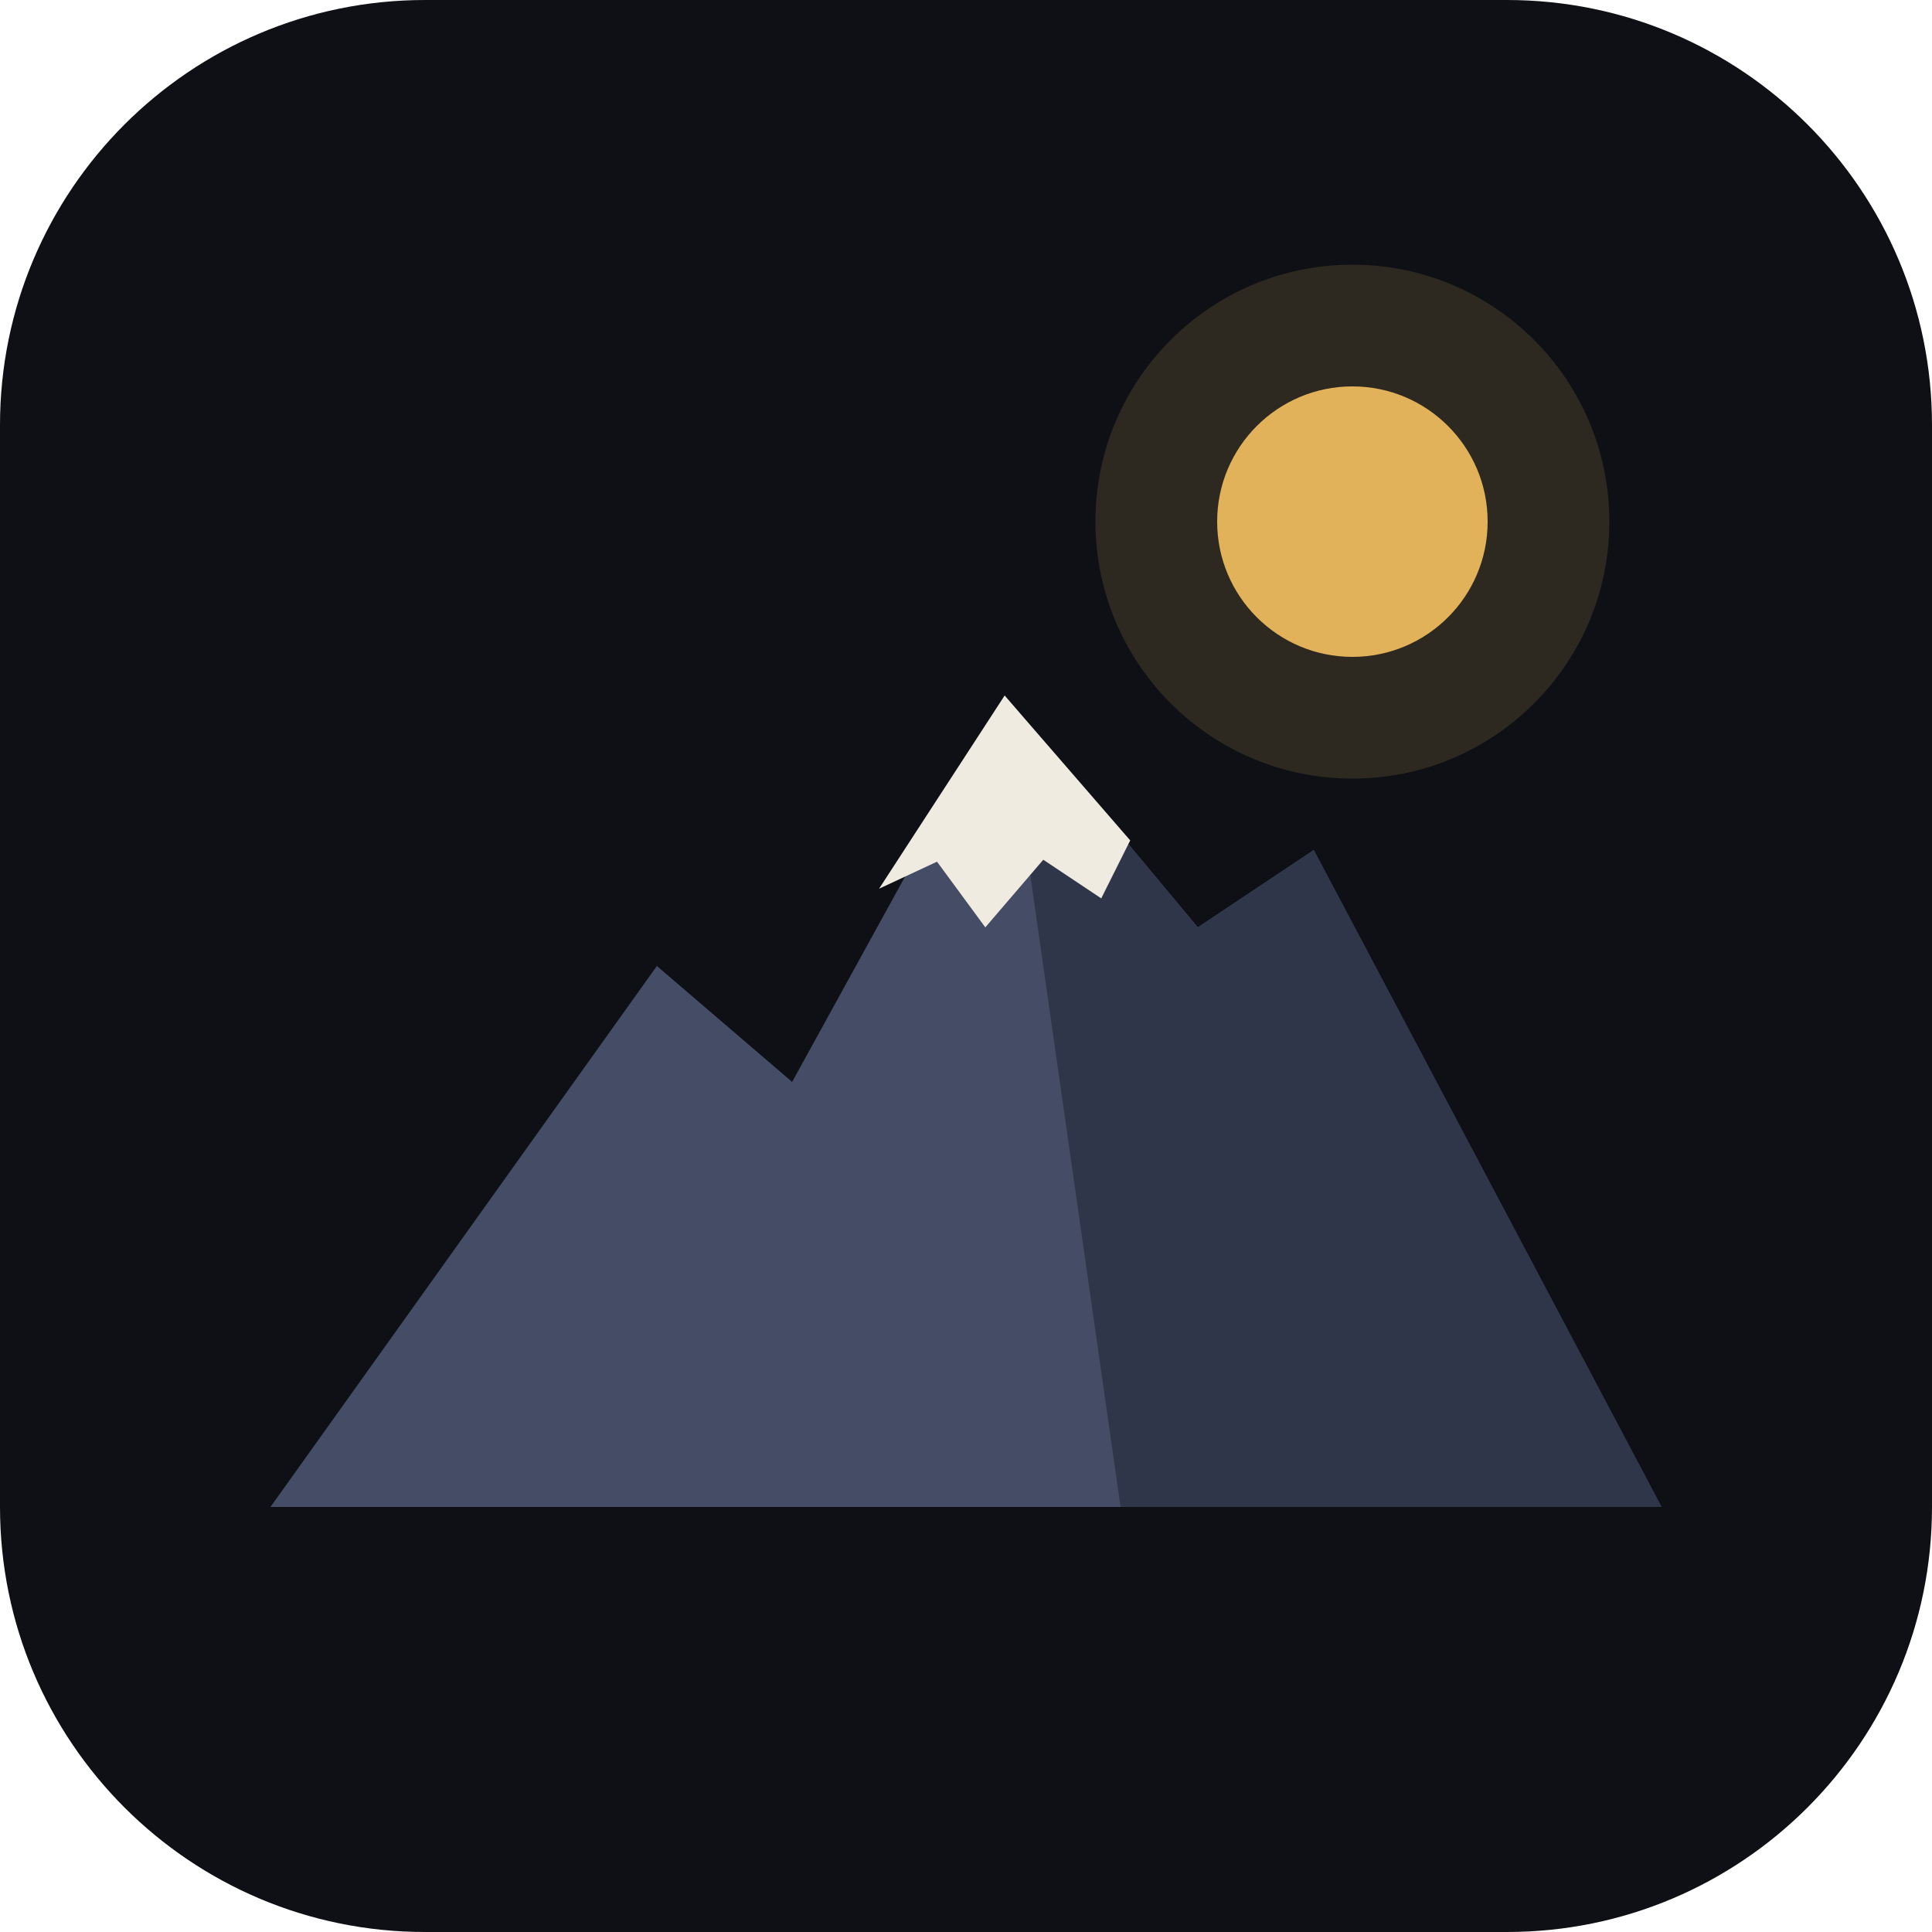
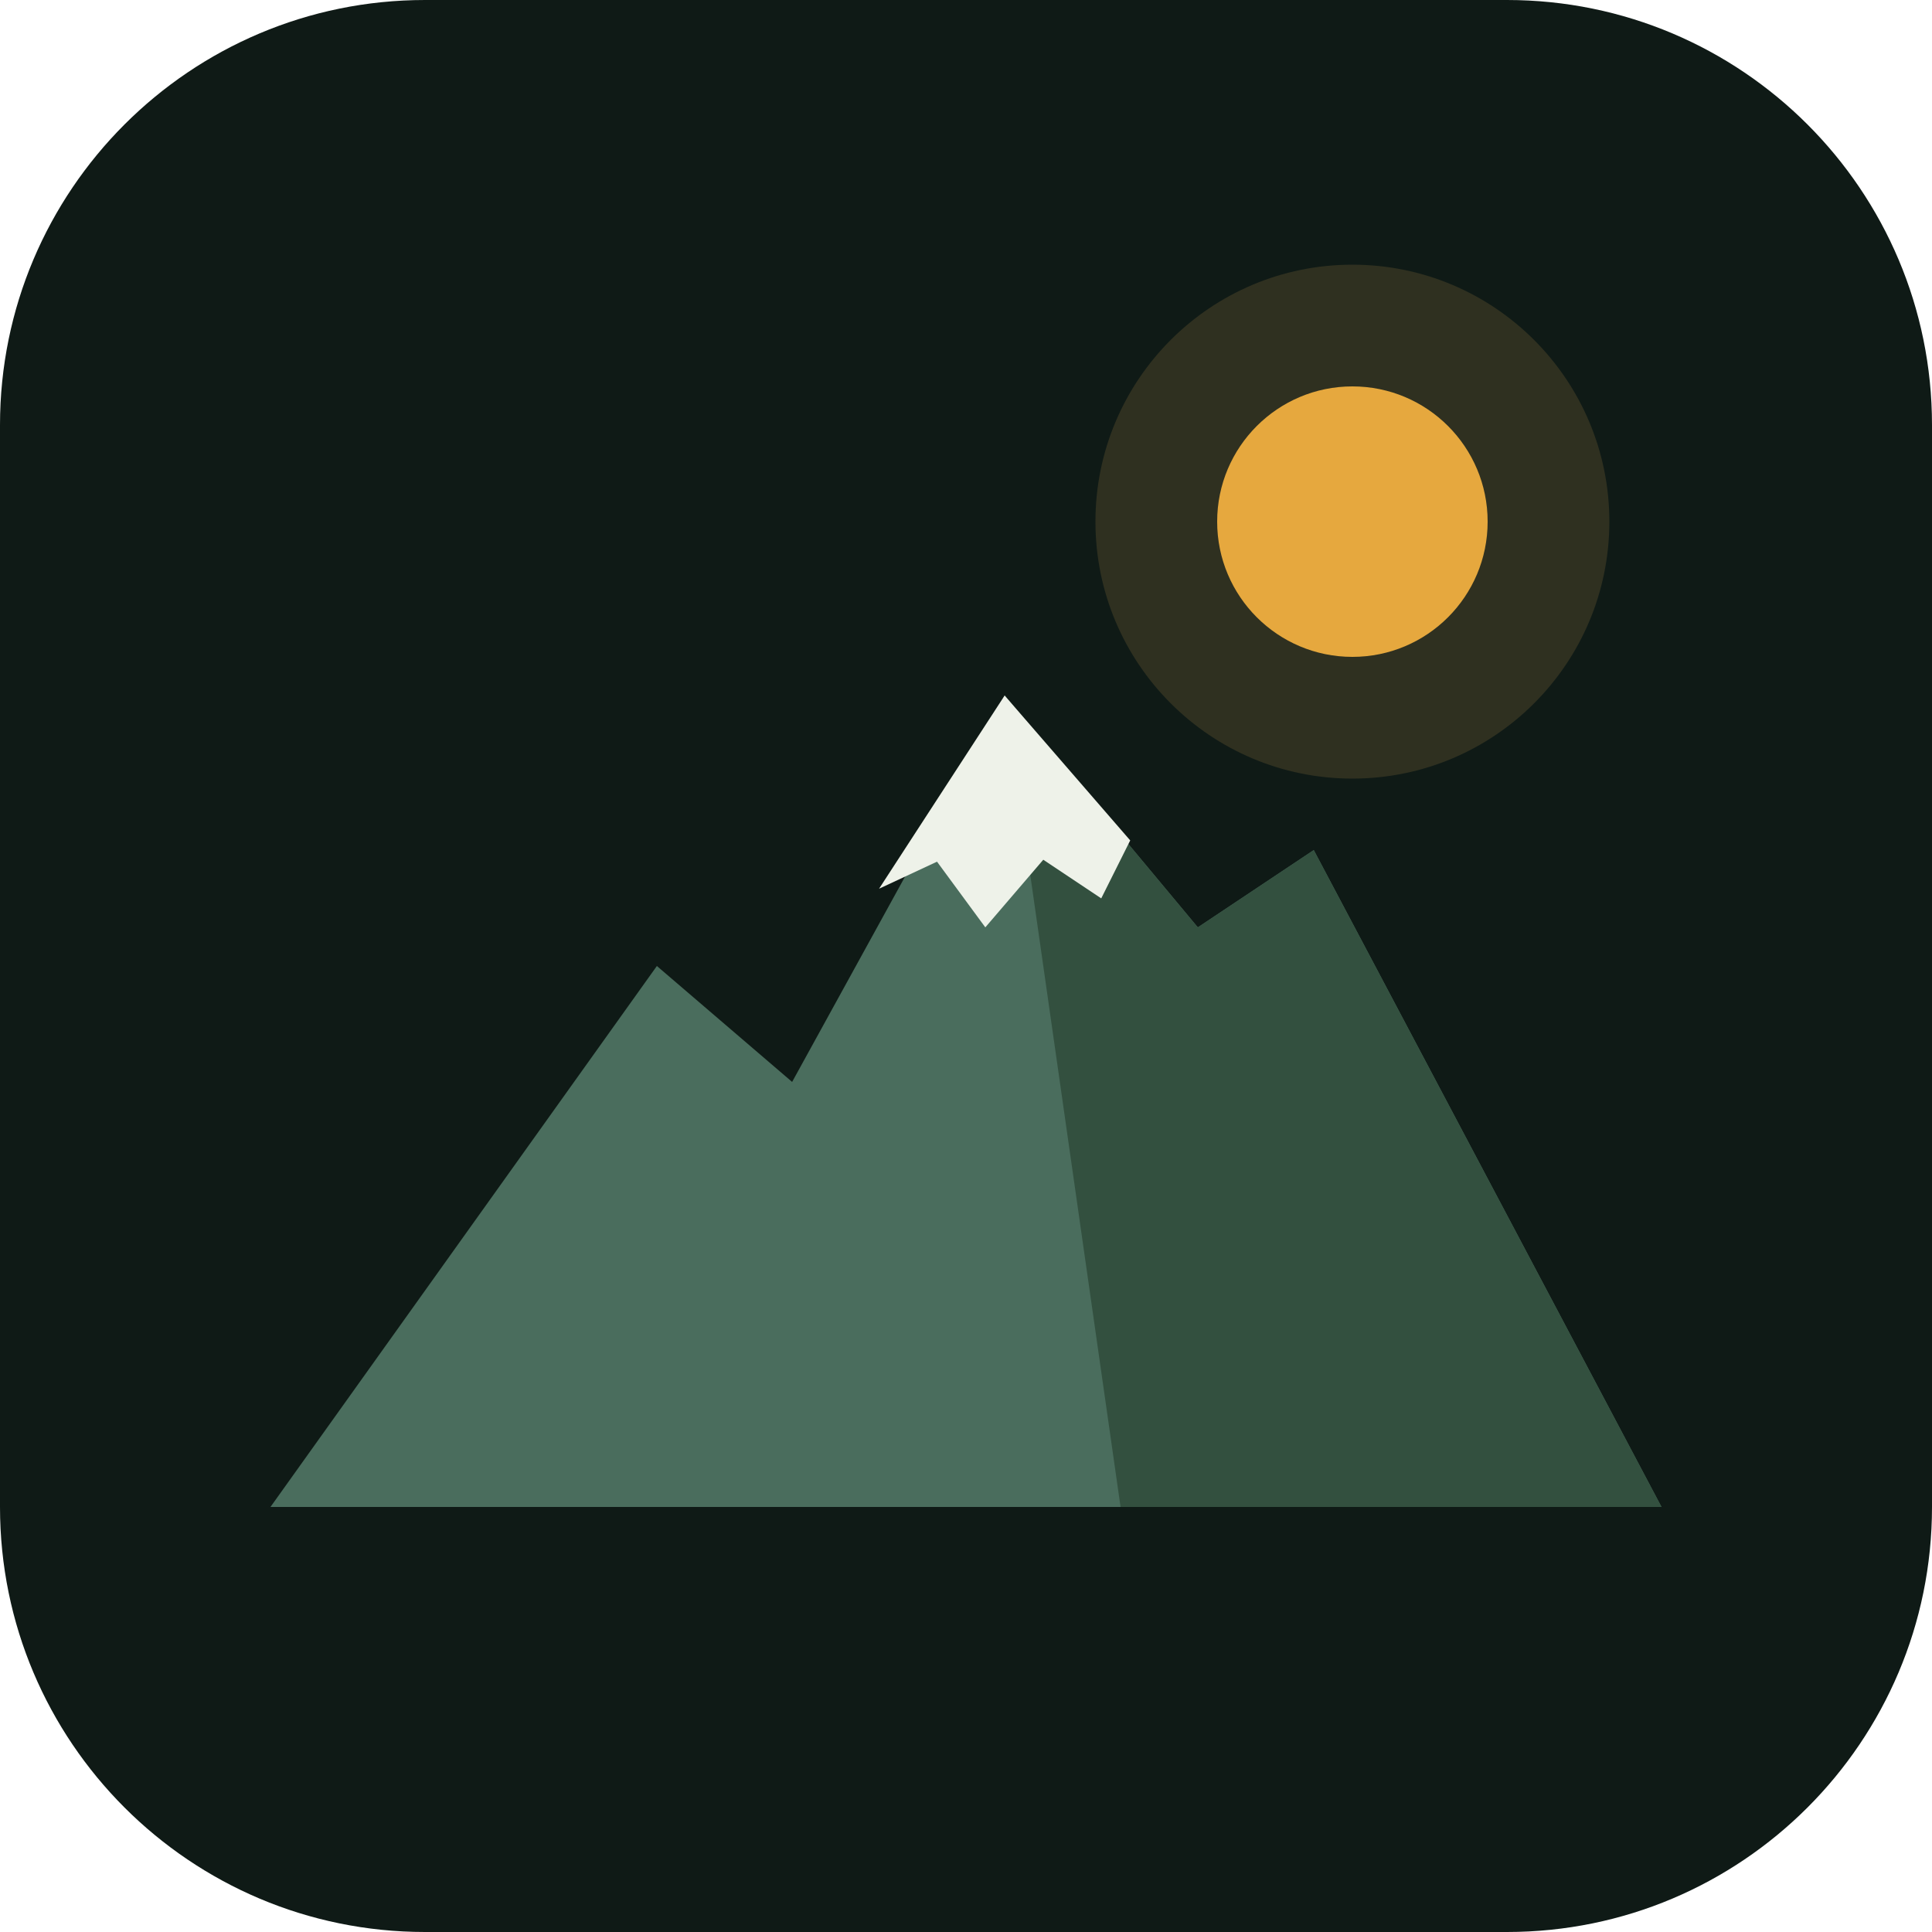
<svg xmlns="http://www.w3.org/2000/svg" viewBox="0 0 100 100">
-   <rect width="100" height="100" rx="22" fill="#0e1015" />
-   <circle cx="70" cy="27" r="13.3" fill="#2e2920" />
-   <circle cx="70" cy="27" r="7" fill="#e2b25a" />
-   <polygon points="14,78 34,50 41,56 52,36 62,48 68,44 86,78" fill="#454d66" />
-   <polygon points="52,36 62,48 68,44 86,78 58,78" fill="#30364a" />
-   <polygon points="52,36 45.5,46 48.5,44.6 51,48 54,44.5 57,46.5 58.5,43.5" fill="#f0ebe1" />
+   <rect width="100" height="100" rx="22" fill="#0f1a16" />
+   <circle cx="70" cy="27" r="13.3" fill="#2f3020" />
+   <circle cx="70" cy="27" r="7" fill="#e6a83e" />
+   <polygon points="14,78 34,50 41,56 52,36 62,48 68,44 86,78" fill="#4a6d5d" />
+   <polygon points="52,36 62,48 68,44 86,78 58,78" fill="#33503f" />
+   <polygon points="52,36 45.5,46 48.5,44.6 51,48 54,44.5 57,46.5 58.5,43.5" fill="#eef2e9" />
</svg>
